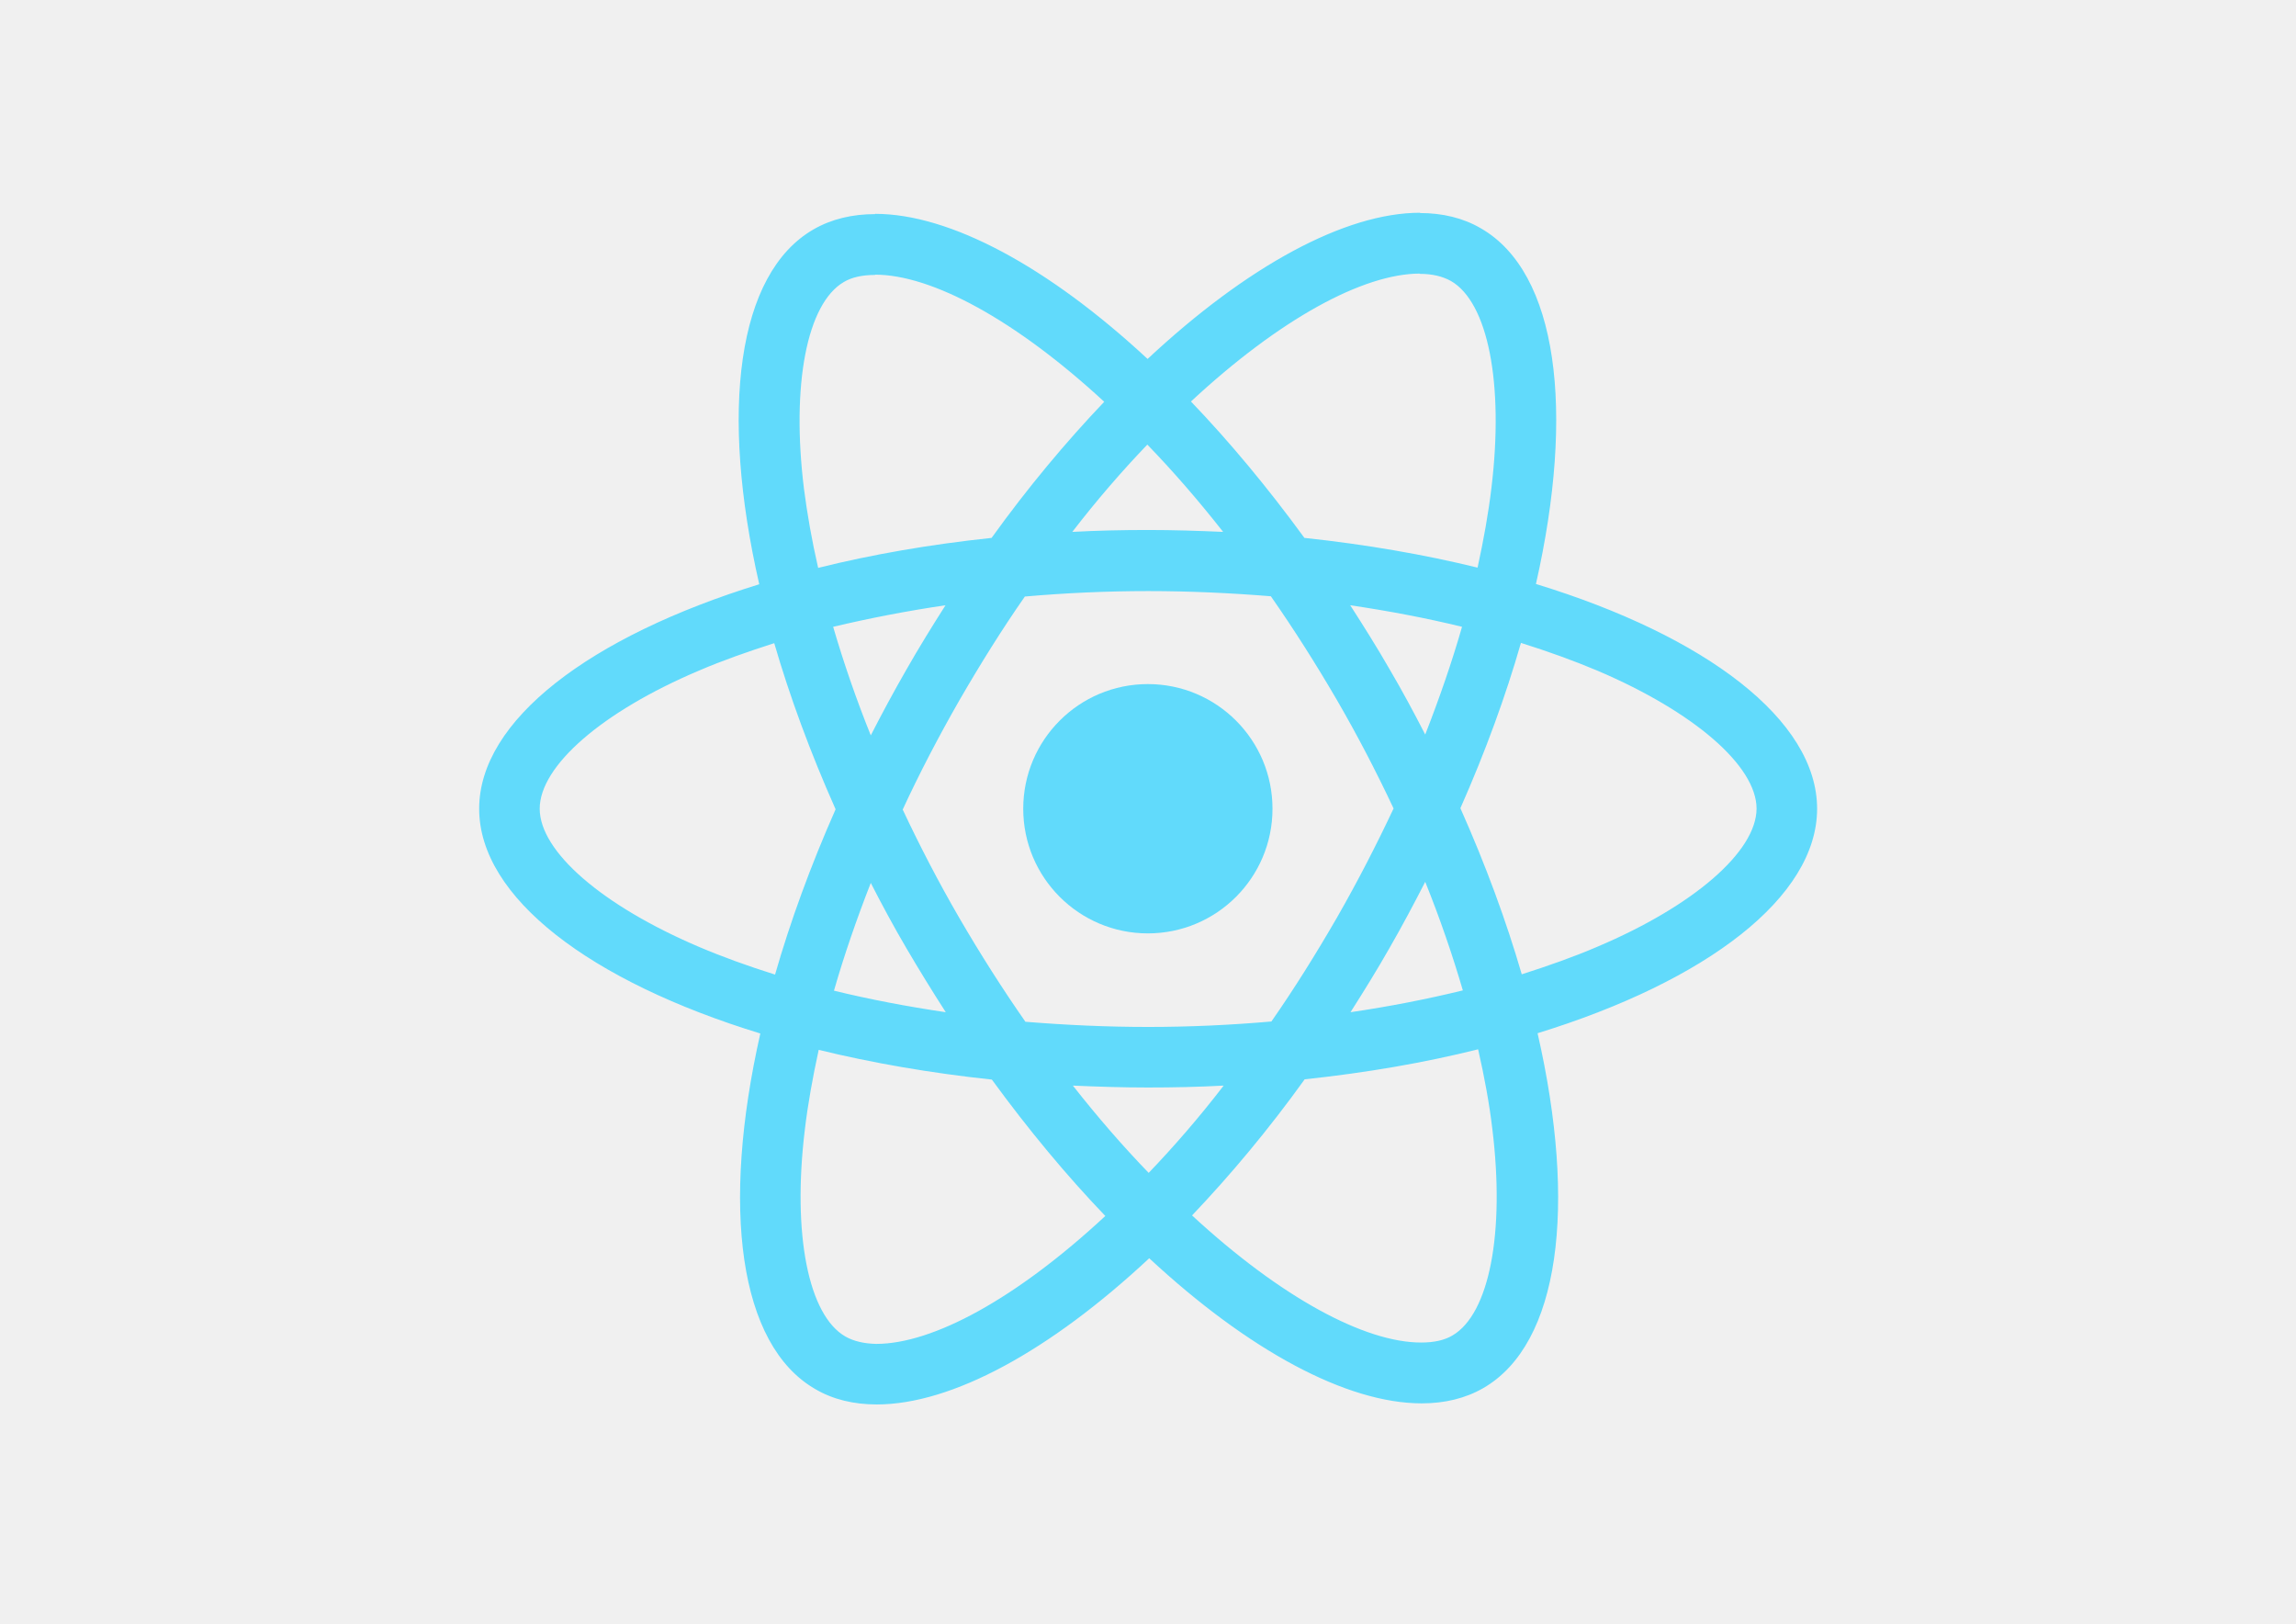
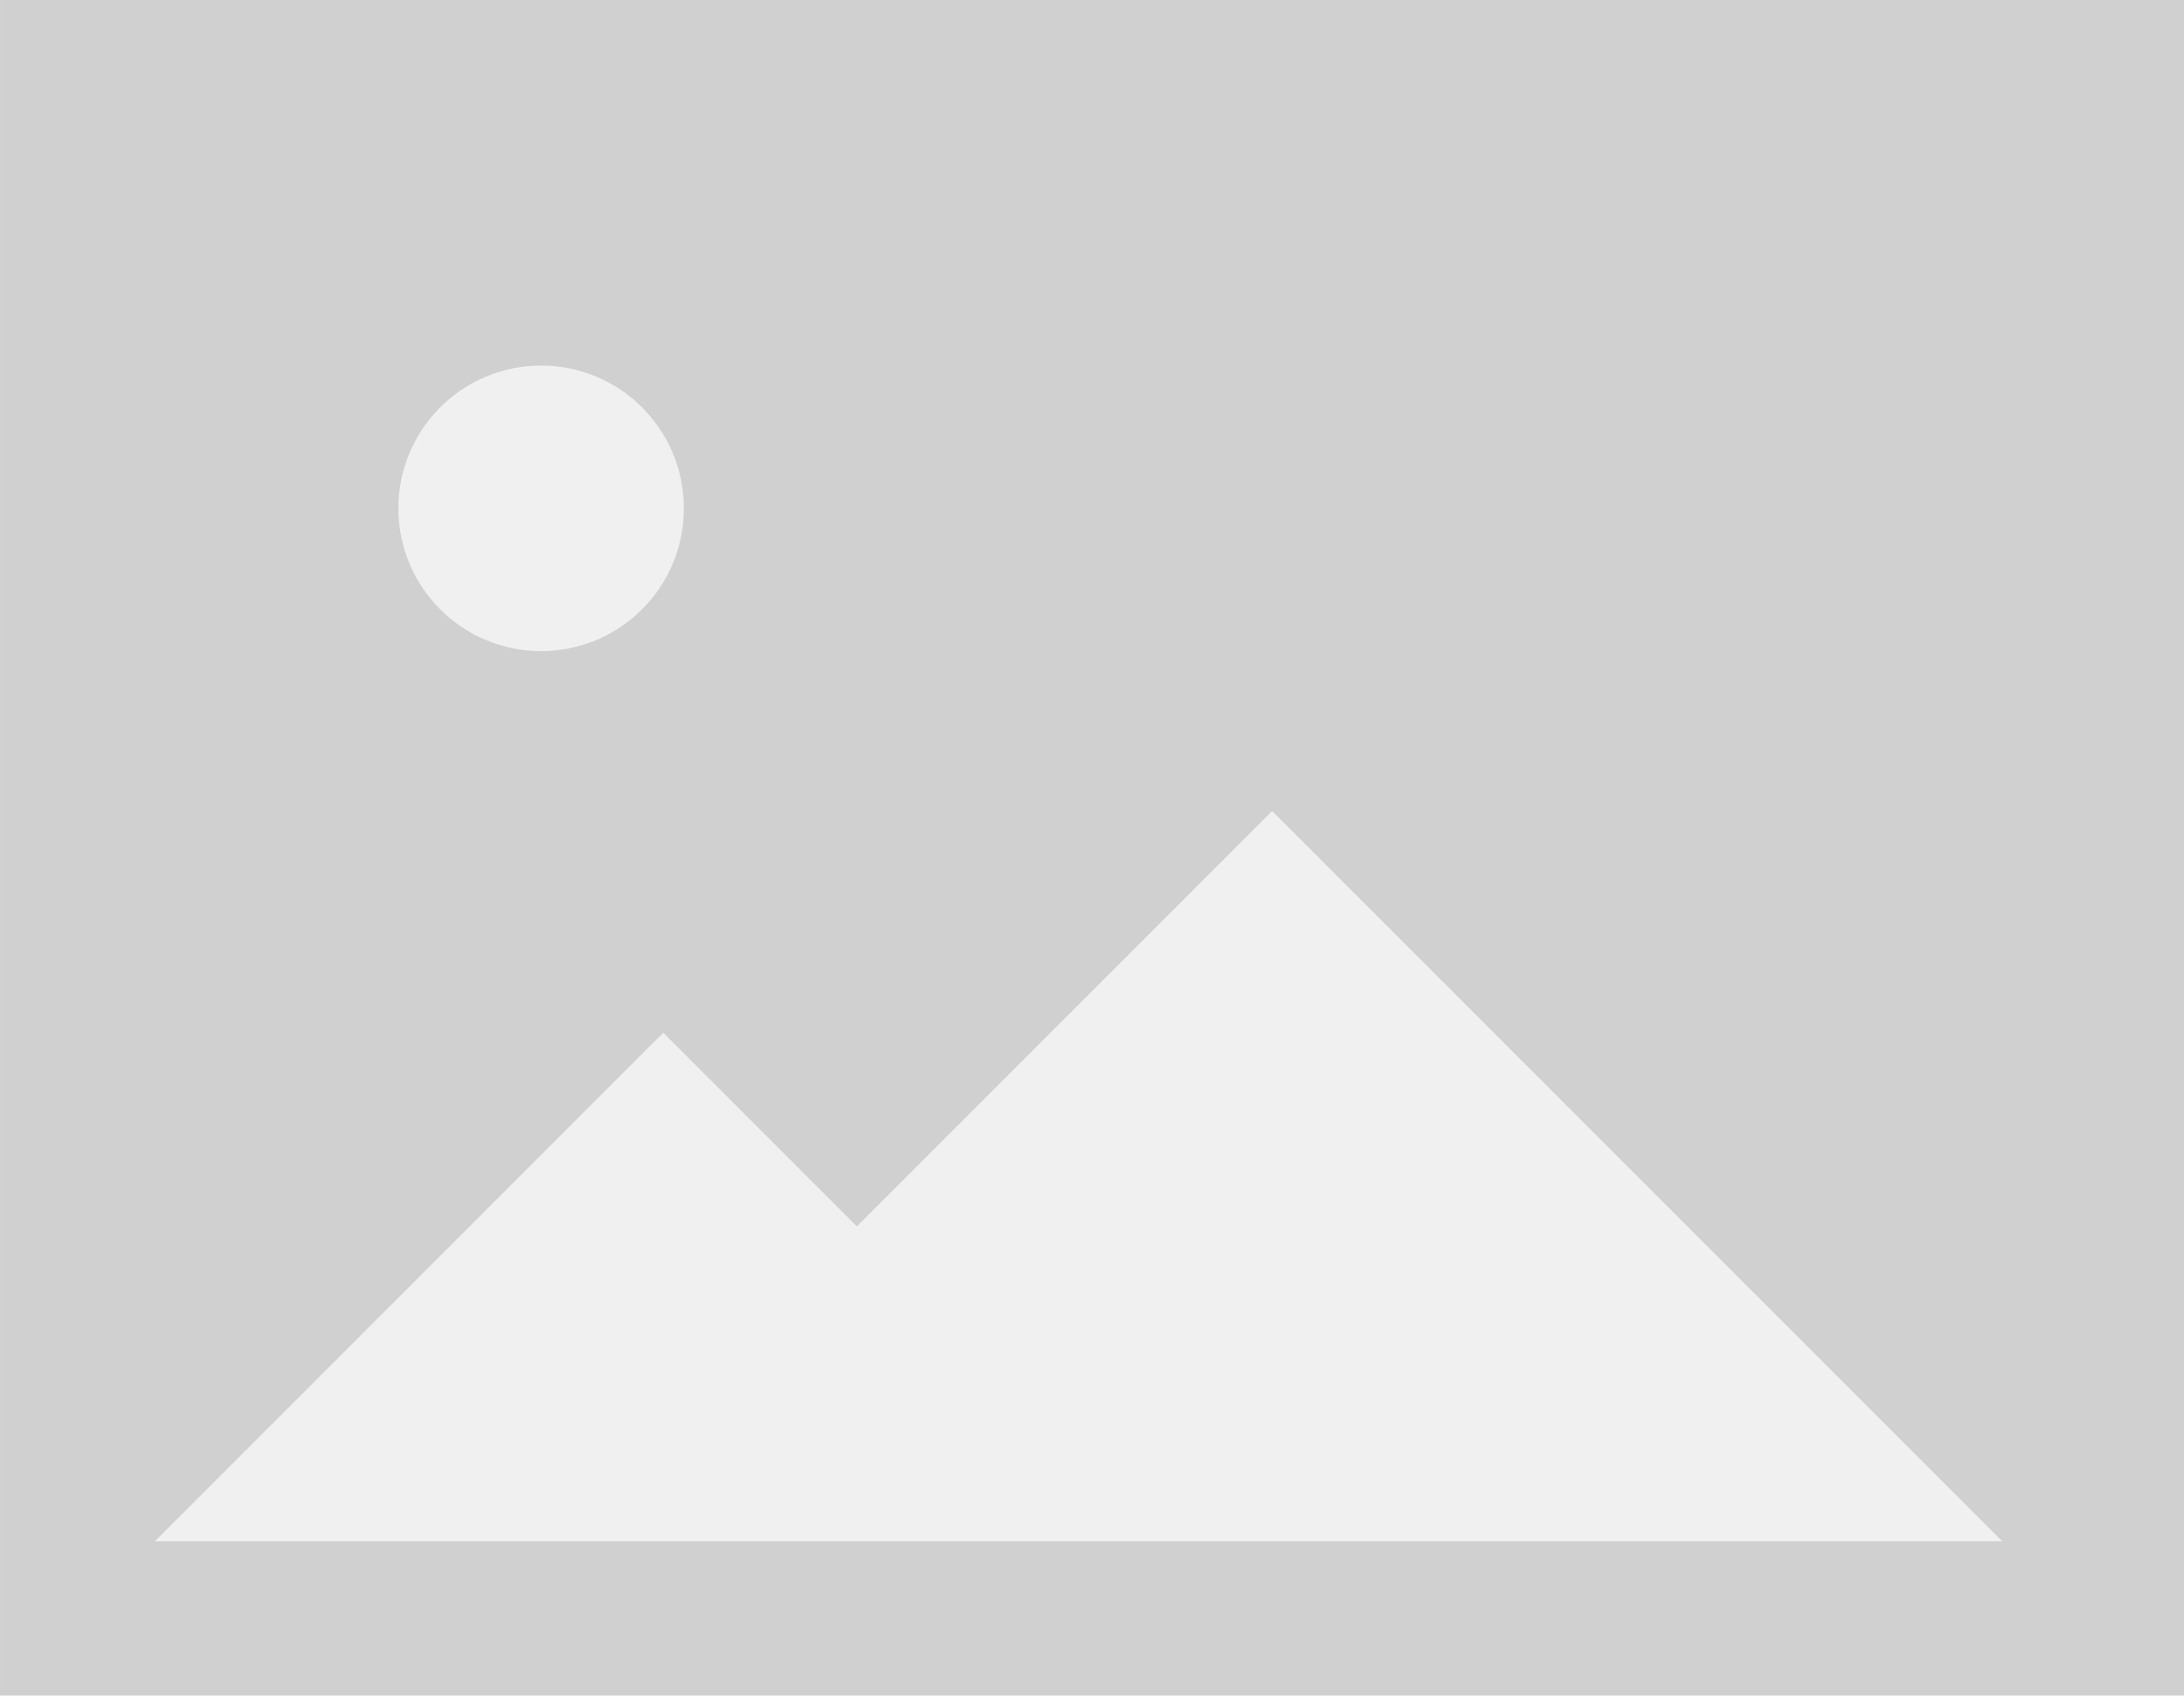
- <svg xmlns="http://www.w3.org/2000/svg" viewBox="0 0 841.9 595.3">
-   <g fill="#61DAFB">
-     <path d="M666.3 296.5c0-32.5-40.7-63.3-103.1-82.4 14.4-63.6 8-114.2-20.2-130.4-6.5-3.8-14.1-5.6-22.4-5.6v22.3c4.6 0 8.3.9 11.4 2.6 13.6 7.8 19.5 37.5 14.9 75.7-1.1 9.4-2.9 19.3-5.1 29.4-19.6-4.8-41-8.5-63.5-10.9-13.5-18.5-27.5-35.3-41.6-50 32.6-30.3 63.2-46.9 84-46.9V78c-27.5 0-63.5 19.6-99.9 53.6-36.4-33.8-72.4-53.2-99.9-53.2v22.3c20.7 0 51.4 16.5 84 46.6-14 14.7-28 31.4-41.3 49.9-22.6 2.4-44 6.1-63.6 11-2.3-10-4-19.7-5.2-29-4.7-38.2 1.1-67.9 14.6-75.8 3-1.8 6.9-2.6 11.5-2.6V78.5c-8.4 0-16 1.8-22.6 5.6-28.1 16.2-34.4 66.7-19.9 130.1-62.2 19.2-102.7 49.9-102.7 82.3 0 32.5 40.7 63.3 103.1 82.4-14.4 63.6-8 114.2 20.2 130.4 6.5 3.8 14.1 5.6 22.5 5.6 27.5 0 63.5-19.6 99.9-53.6 36.4 33.8 72.4 53.2 99.9 53.2 8.4 0 16-1.8 22.6-5.6 28.1-16.2 34.4-66.7 19.9-130.1 62-19.1 102.5-49.9 102.5-82.3zm-130.2-66.7c-3.7 12.9-8.3 26.2-13.5 39.5-4.1-8-8.4-16-13.1-24-4.6-8-9.5-15.8-14.4-23.4 14.2 2.1 27.9 4.7 41 7.9zm-45.8 106.5c-7.8 13.5-15.8 26.3-24.1 38.2-14.9 1.3-30 2-45.2 2-15.1 0-30.2-.7-45-1.9-8.3-11.9-16.4-24.6-24.2-38-7.6-13.1-14.5-26.4-20.8-39.8 6.2-13.4 13.2-26.8 20.7-39.9 7.8-13.5 15.8-26.3 24.1-38.2 14.9-1.3 30-2 45.2-2 15.1 0 30.2.7 45 1.9 8.3 11.9 16.4 24.6 24.2 38 7.6 13.1 14.5 26.4 20.8 39.8-6.3 13.4-13.2 26.8-20.7 39.9zm32.3-13c5.4 13.4 10 26.8 13.8 39.8-13.1 3.2-26.9 5.9-41.2 8 4.9-7.7 9.8-15.6 14.4-23.7 4.6-8 8.9-16.1 13-24.1zM421.2 430c-9.3-9.6-18.6-20.3-27.8-32 9 .4 18.2.7 27.5.7 9.4 0 18.7-.2 27.8-.7-9 11.7-18.3 22.4-27.5 32zm-74.4-58.9c-14.2-2.1-27.9-4.7-41-7.9 3.7-12.9 8.3-26.2 13.5-39.5 4.1 8 8.4 16 13.1 24 4.7 8 9.5 15.8 14.4 23.4zM420.7 163c9.3 9.6 18.6 20.3 27.8 32-9-.4-18.2-.7-27.5-.7-9.4 0-18.7.2-27.8.7 9-11.7 18.3-22.4 27.5-32zm-74 58.9c-4.9 7.7-9.8 15.6-14.4 23.7-4.6 8-8.9 16-13 24-5.4-13.4-10-26.8-13.8-39.8 13.1-3.1 26.9-5.8 41.2-7.9zm-90.5 125.2c-35.4-15.1-58.3-34.9-58.3-50.6 0-15.7 22.9-35.6 58.3-50.6 8.6-3.7 18-7 27.7-10.1 5.7 19.6 13.2 40 22.5 60.9-9.2 20.8-16.6 41.1-22.2 60.6-9.9-3.1-19.3-6.5-28-10.2zM310 490c-13.6-7.8-19.5-37.5-14.9-75.7 1.1-9.4 2.9-19.3 5.1-29.4 19.6 4.8 41 8.5 63.5 10.9 13.5 18.5 27.5 35.3 41.6 50-32.6 30.3-63.2 46.9-84 46.9-4.5-.1-8.3-1-11.3-2.7zm237.2-76.2c4.7 38.2-1.1 67.9-14.6 75.8-3 1.8-6.9 2.6-11.5 2.6-20.7 0-51.4-16.5-84-46.6 14-14.7 28-31.4 41.3-49.9 22.6-2.4 44-6.1 63.6-11 2.3 10.1 4.1 19.8 5.2 29.1zm38.5-66.7c-8.6 3.7-18 7-27.7 10.1-5.7-19.6-13.2-40-22.5-60.9 9.2-20.8 16.6-41.1 22.2-60.6 9.9 3.1 19.3 6.5 28.1 10.2 35.4 15.1 58.3 34.9 58.3 50.6-.1 15.7-23 35.6-58.4 50.6zM320.8 78.4z" />
-     <circle cx="420.9" cy="296.5" r="45.7" />
-     <path d="M520.5 78.1z" />
+ <svg xmlns="http://www.w3.org/2000/svg" width="680.764" height="528.354" viewBox="0 0 180.119 139.794">
+   <g transform="translate(-13.59 -66.639)" paint-order="fill markers stroke">
+     <path fill="#d0d0d0" d="M13.591 66.639H193.71v139.794H13.591z" />
+     <path d="m118.507 133.514-34.249 34.249-15.968-15.968-41.938 41.937H178.726z" opacity=".675" fill="#fff" />
+     <circle cx="58.217" cy="108.555" r="11.773" opacity=".675" fill="#fff" />
+     <path fill="none" d="M26.111 77.634h152.614v116.099H26.111z" />
  </g>
</svg>
